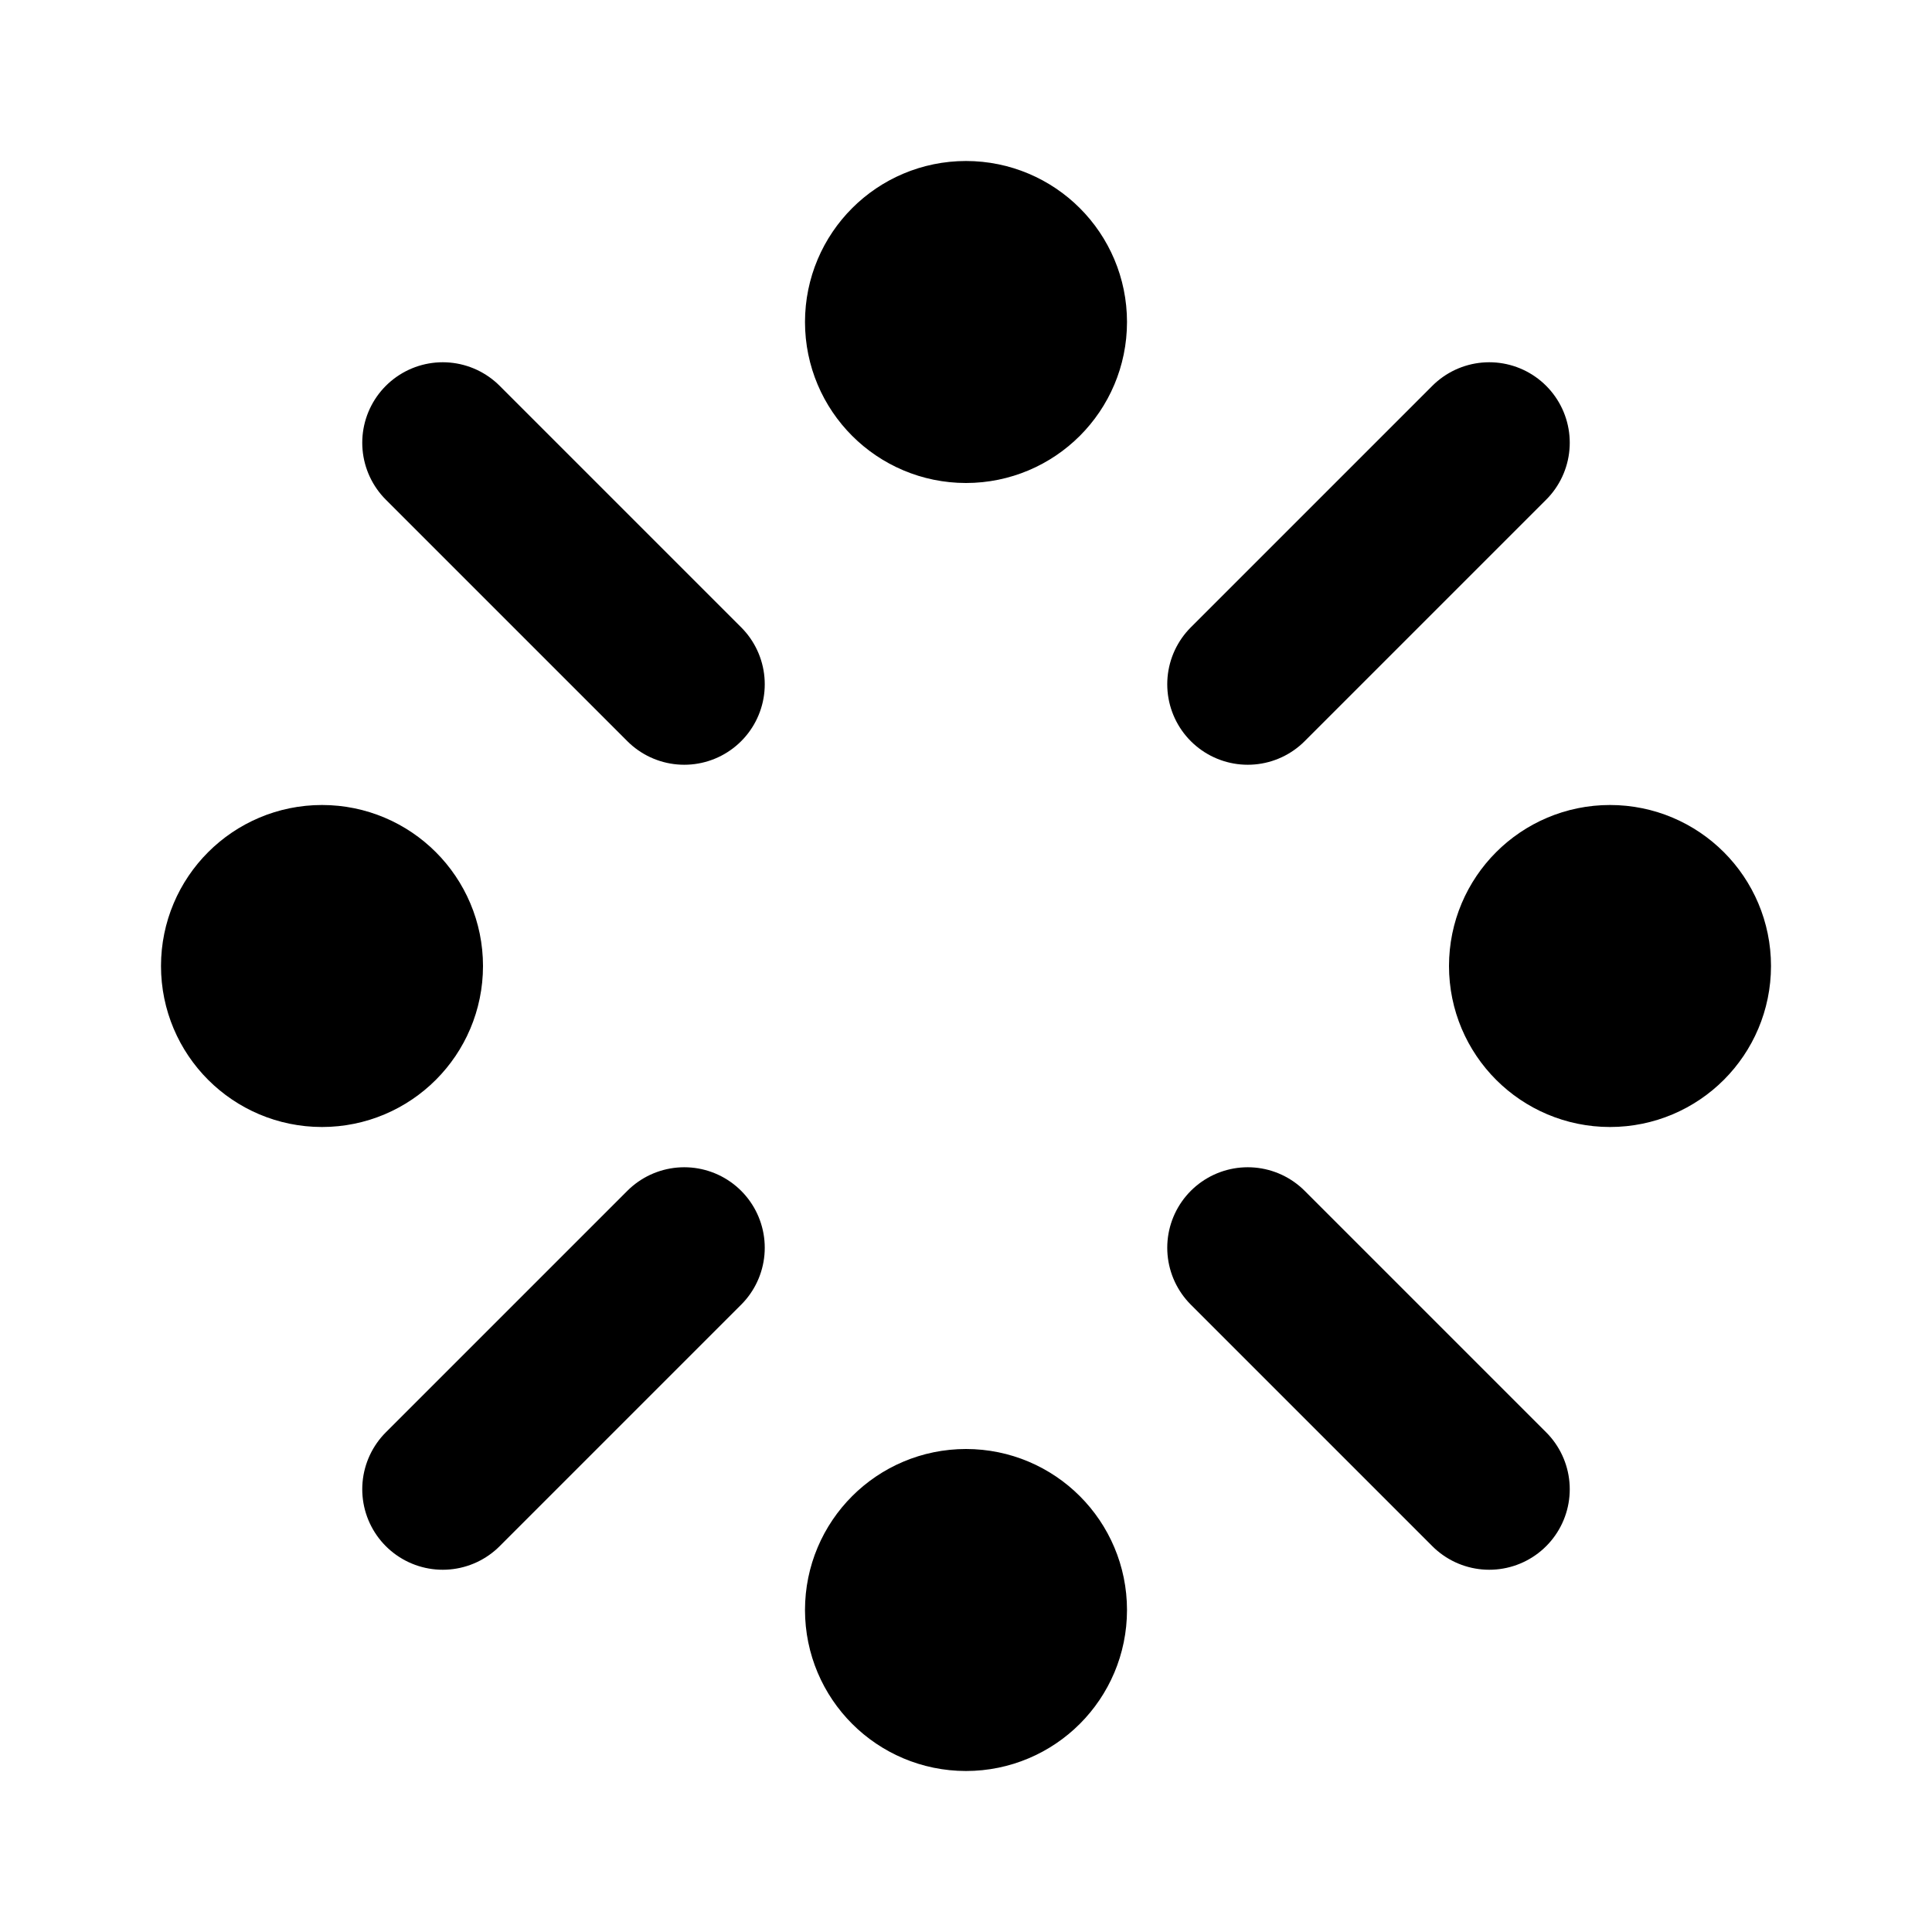
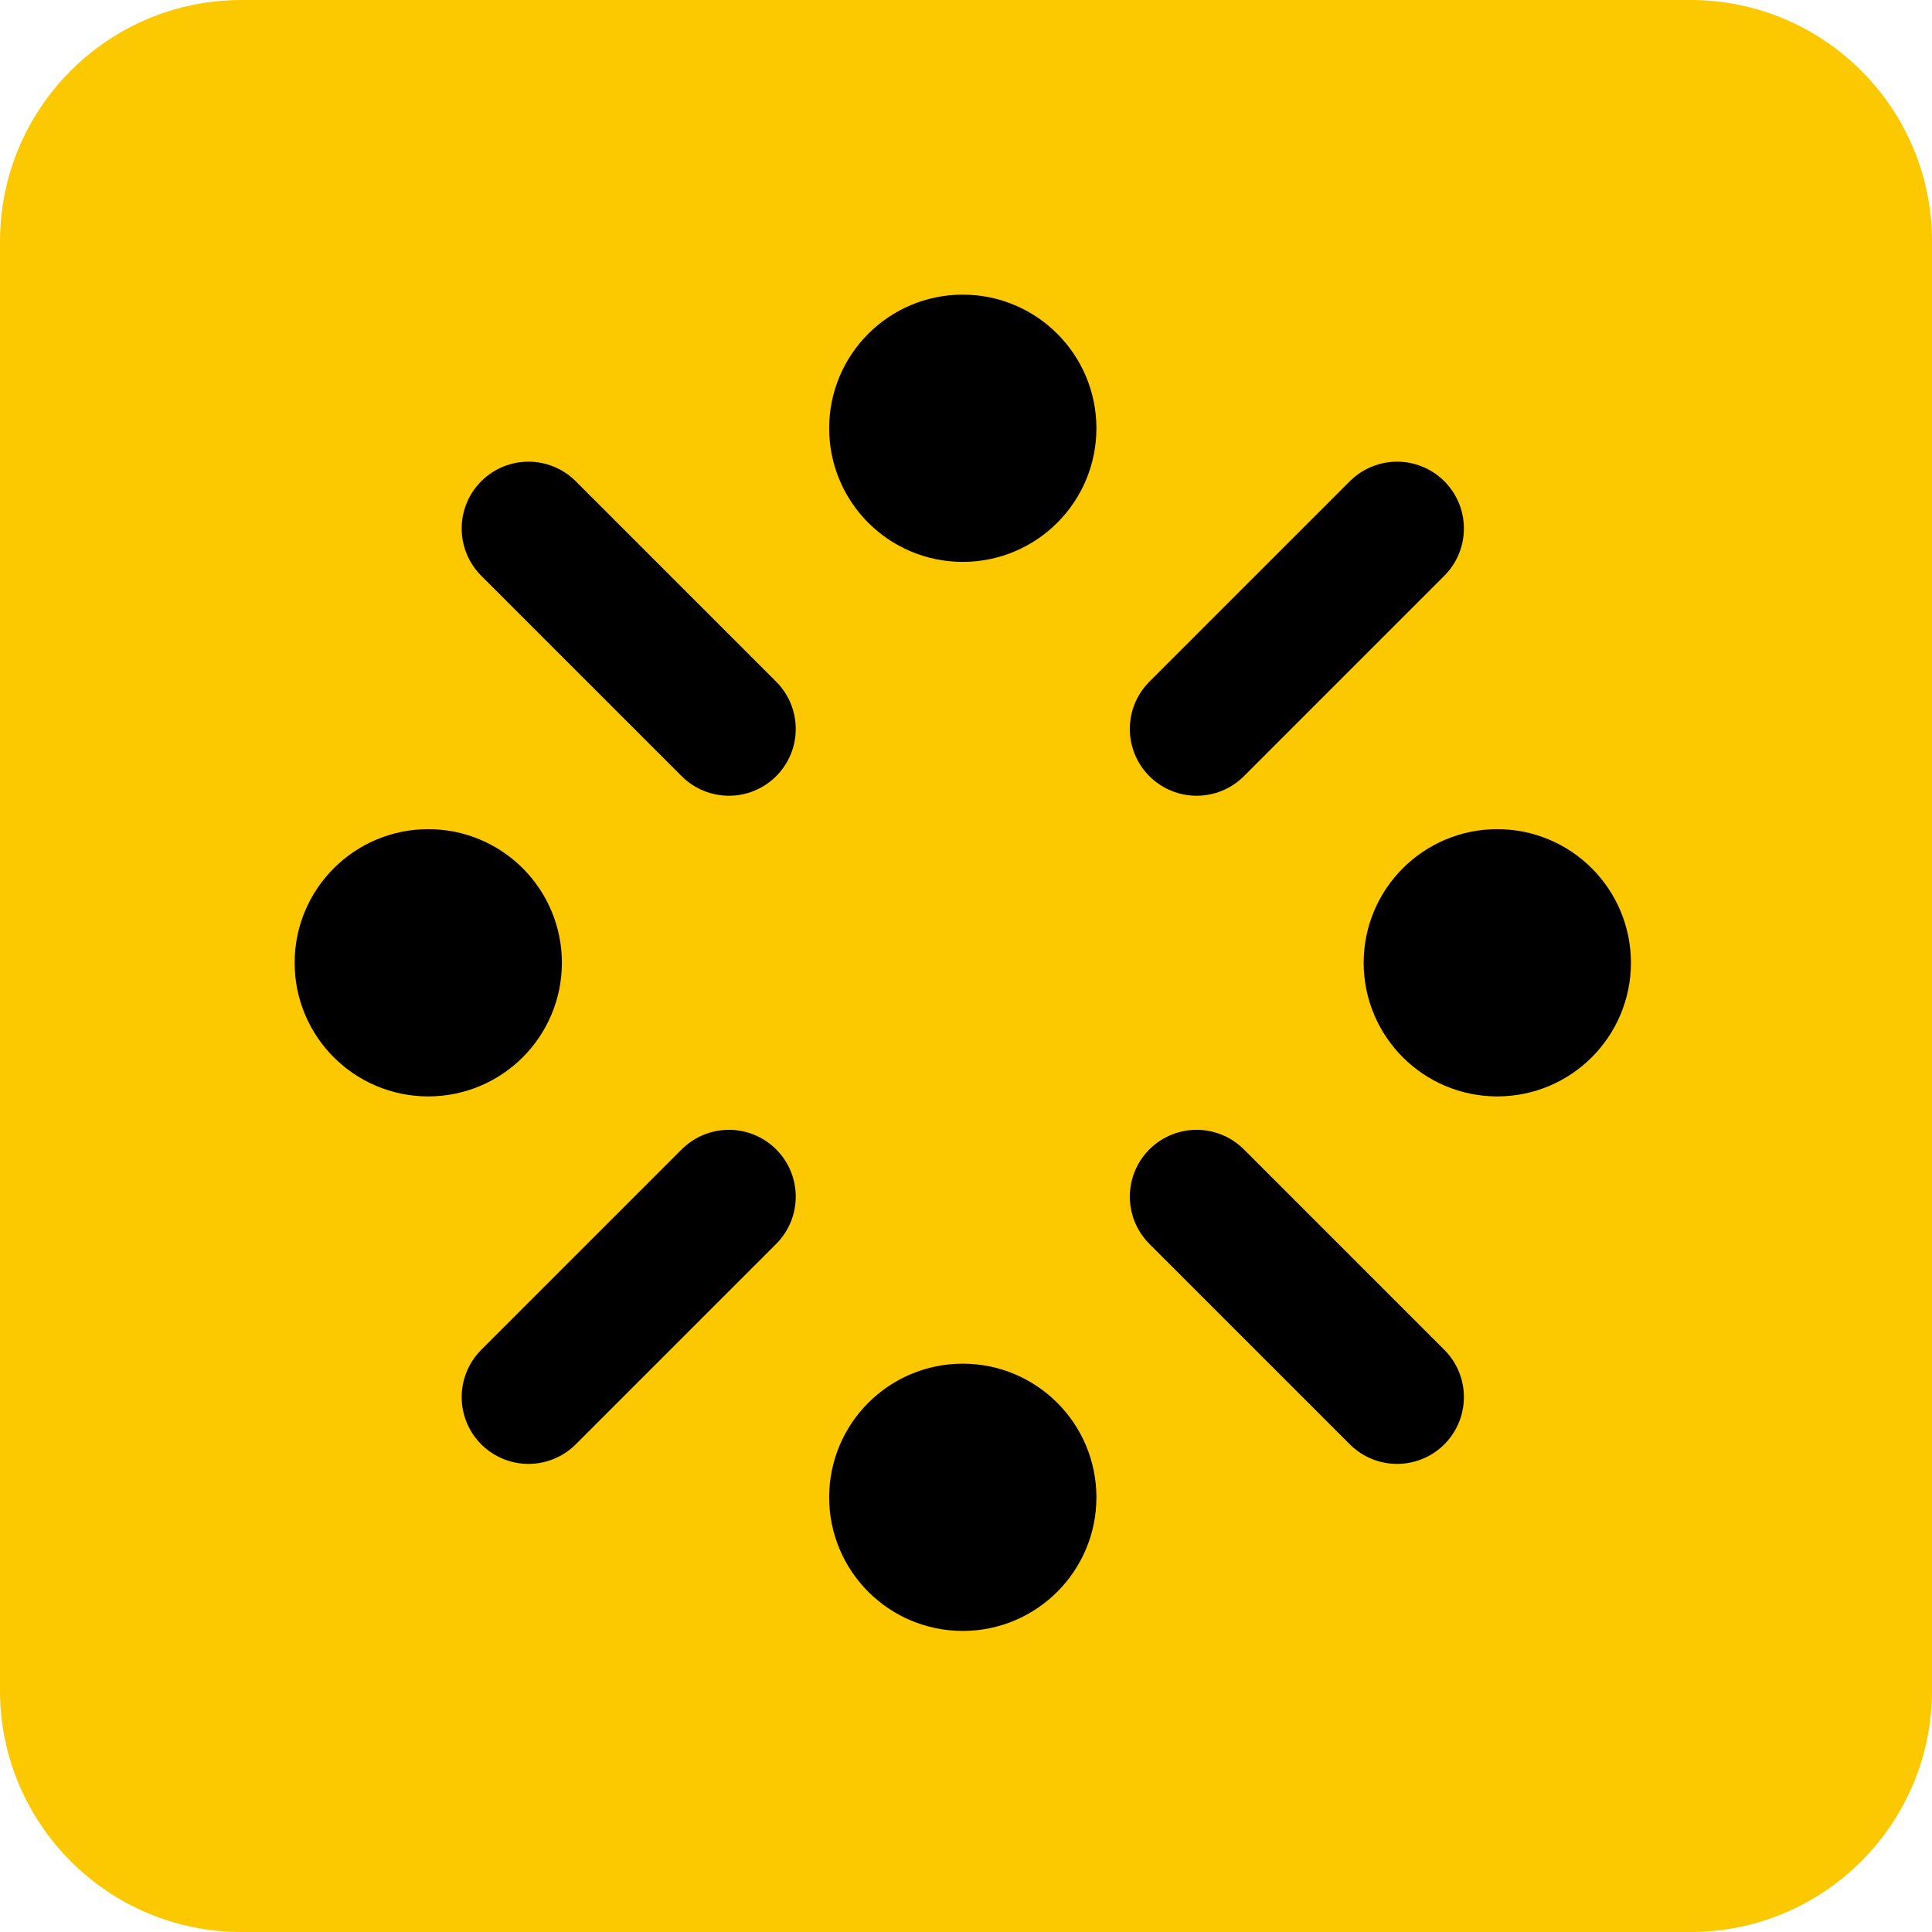
<svg xmlns="http://www.w3.org/2000/svg" width="192" height="192" viewBox="0 0 24 24">
-   <path fill="none" stroke="#000" stroke-linecap="round" stroke-linejoin="round" stroke-width="2" d="M11 4a1 1 0 1 0 2 0a1 1 0 1 0-2 0m-8 8a1 1 0 1 0 2 0a1 1 0 1 0-2 0m16 0a1 1 0 1 0 2 0a1 1 0 1 0-2 0m-8 8a1 1 0 1 0 2 0a1 1 0 1 0-2 0M5.5 5.5l3 3m7 7l3 3m0-13l-3 3m-7 7l-3 3" />
+   <rect width="24" height="24" rx="3" fill="#FCC800" />
+   <g transform="translate(2,2) scale(0.83)">
+     <path fill="none" stroke="#000" stroke-linecap="round" stroke-linejoin="round" stroke-width="2" d="M11 4a1 1 0 1 0 2 0a1 1 0 1 0-2 0m-8 8a1 1 0 1 0 2 0a1 1 0 1 0-2 0m16 0a1 1 0 1 0 2 0a1 1 0 1 0-2 0m-8 8a1 1 0 1 0 2 0a1 1 0 1 0-2 0M5.5 5.5l3 3m7 7l3 3m0-13l-3 3m-7 7l-3 3" />
+   </g>
</svg>
